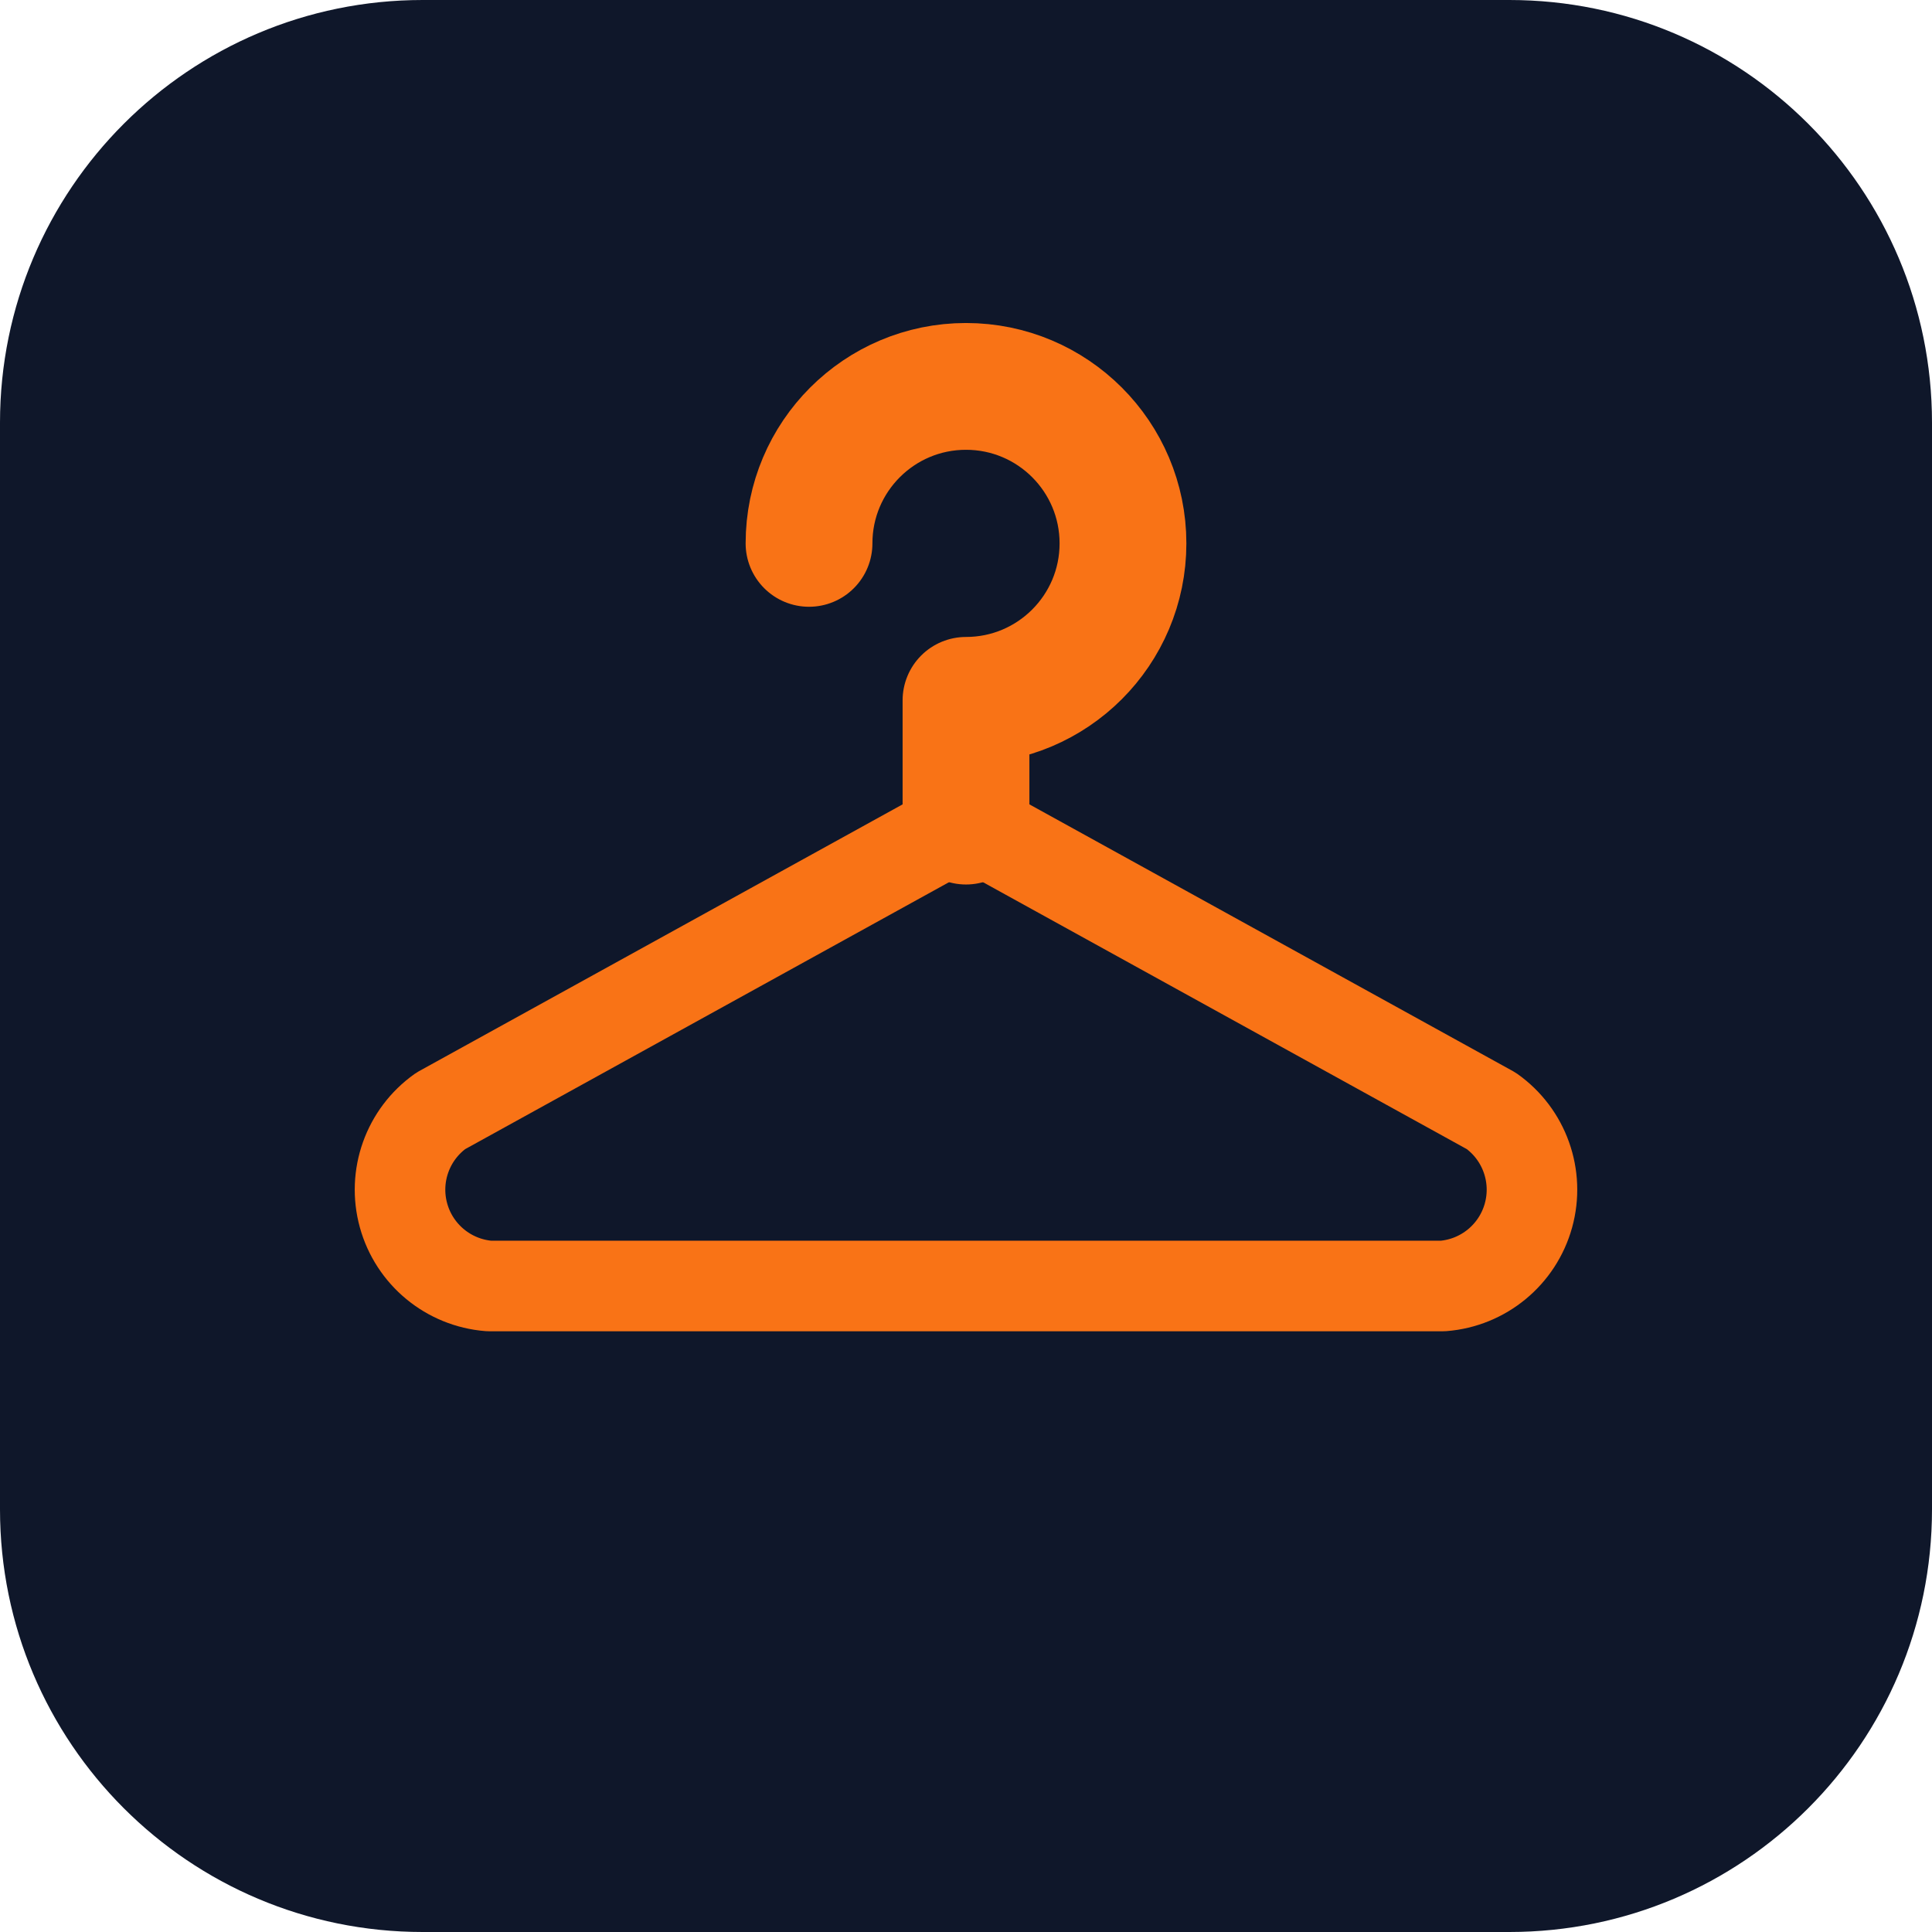
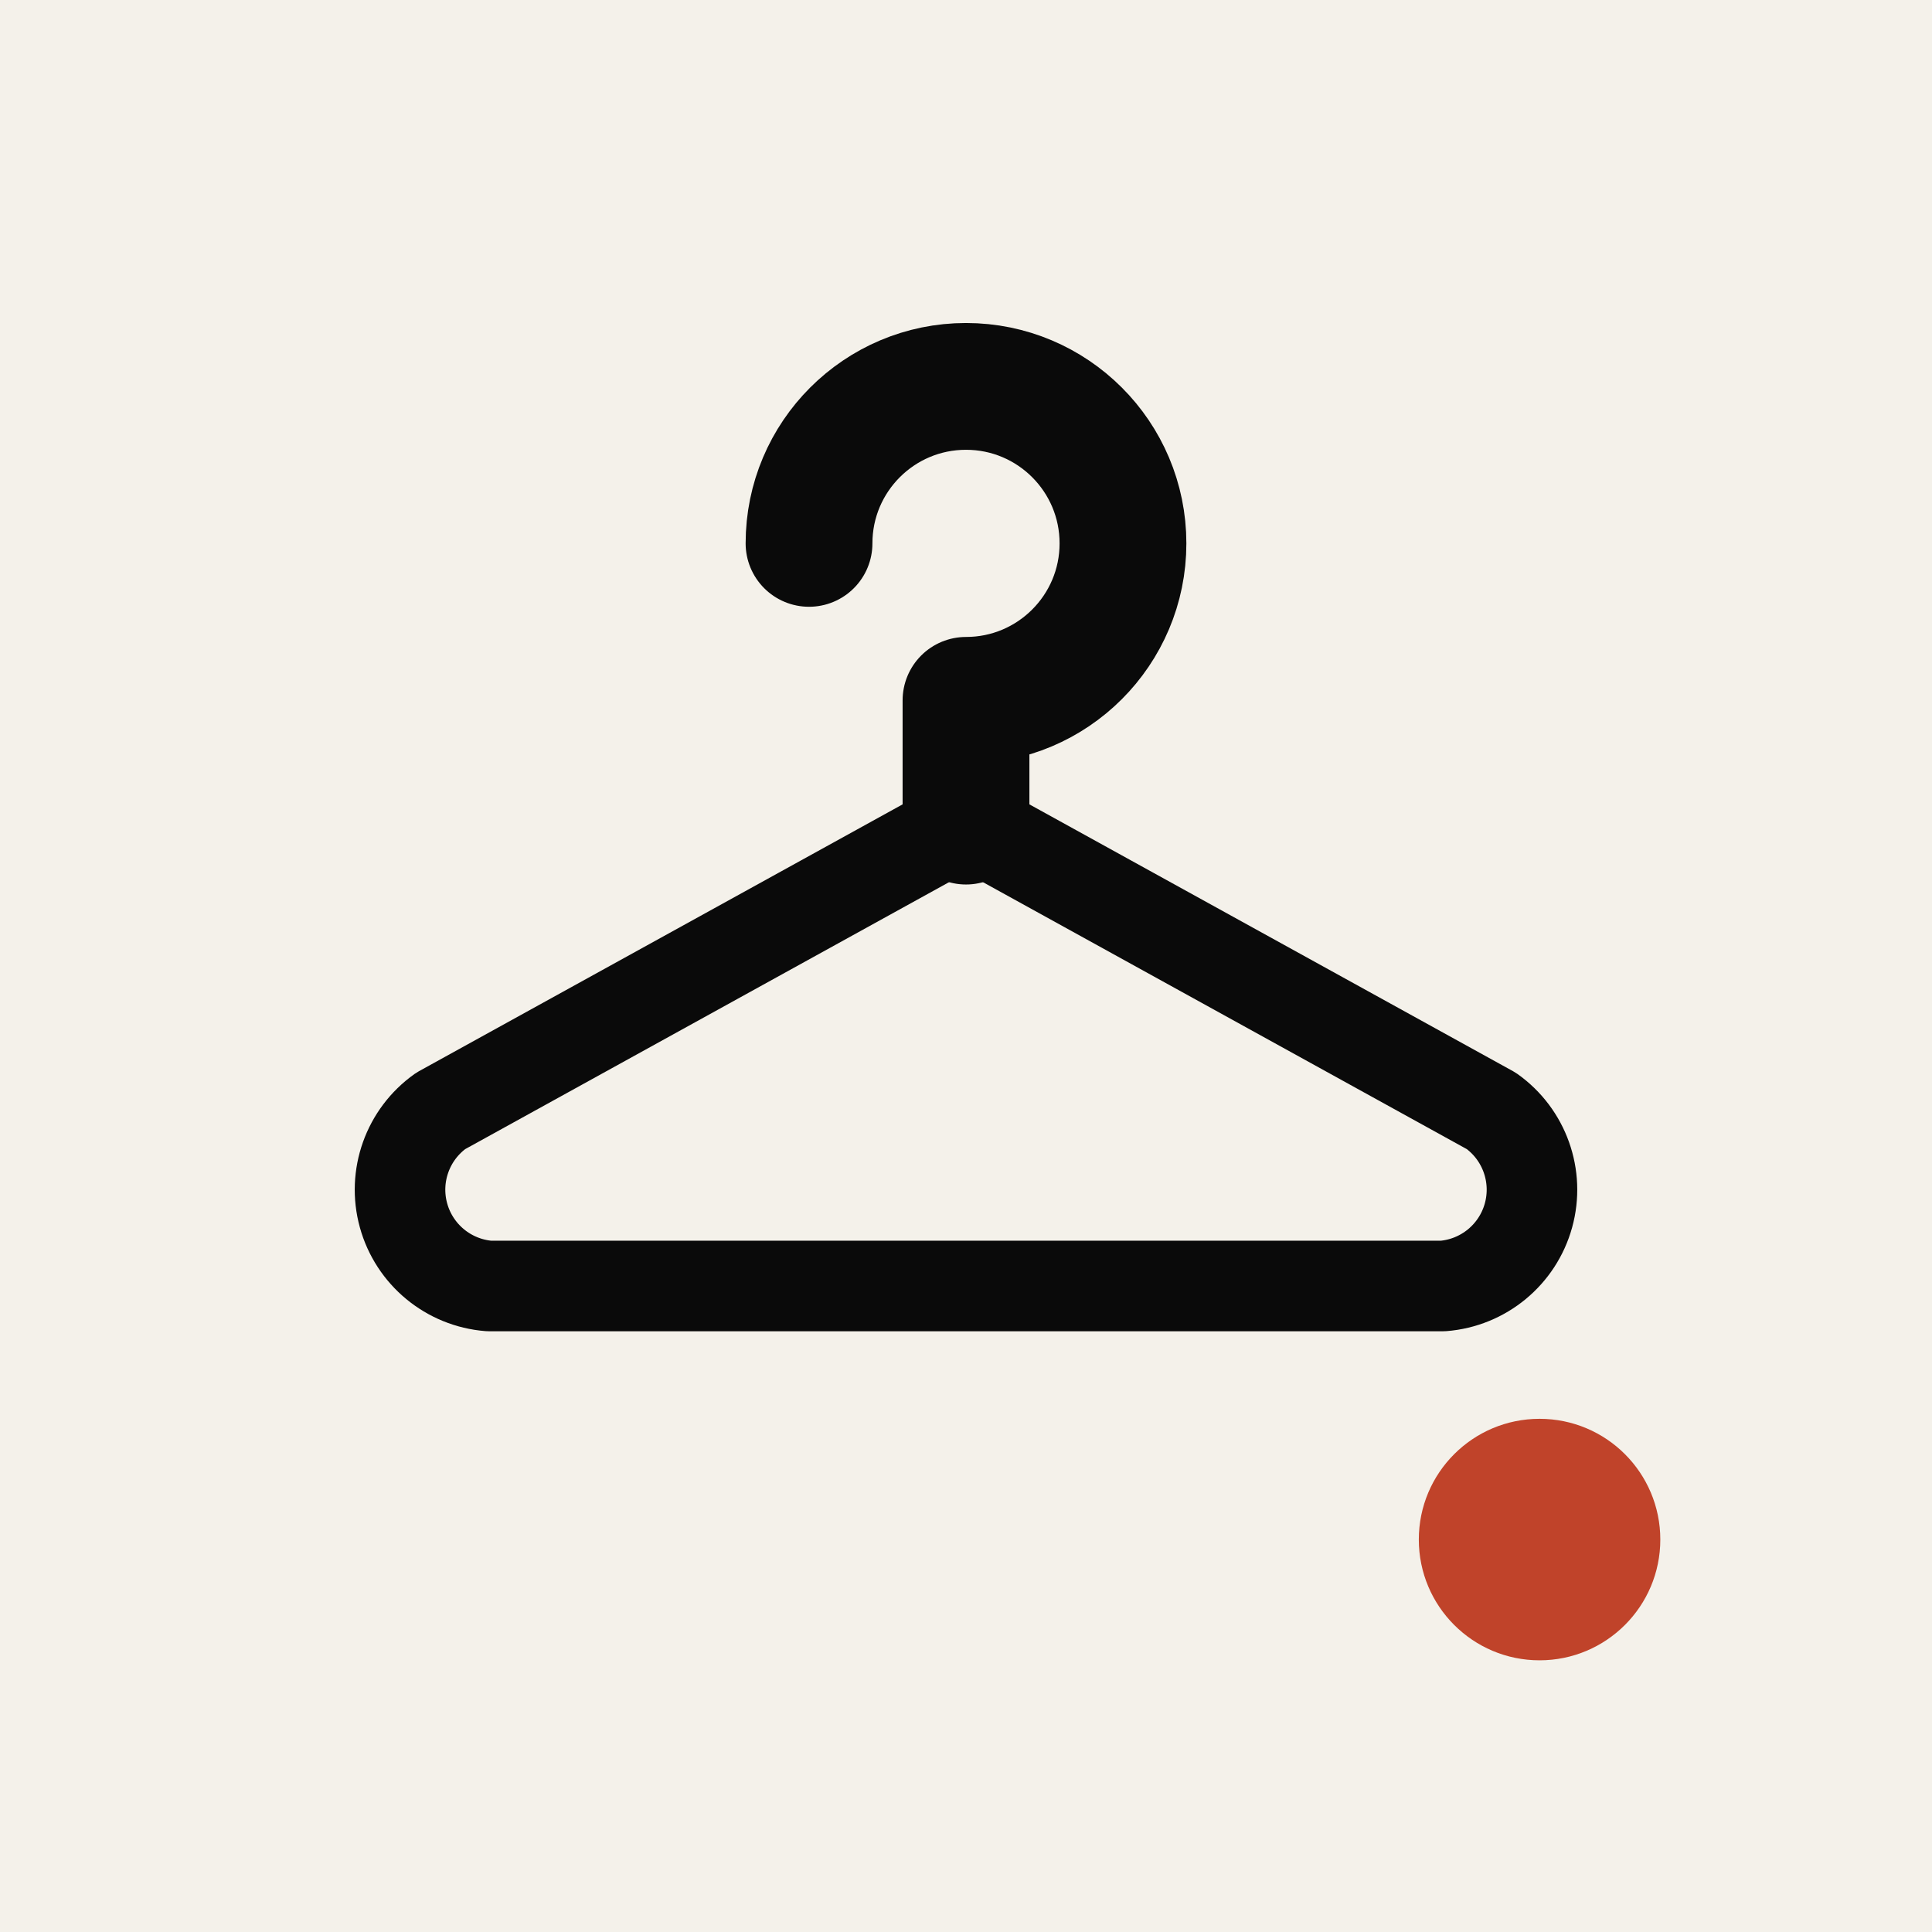
<svg xmlns="http://www.w3.org/2000/svg" viewBox="0 0 32 32" role="img" aria-label="外在 OuterStyle">
-   <rect width="32" height="32" rx="7" fill="#0F172A" />
-   <g fill="none" stroke="#F97316" stroke-linecap="round" stroke-linejoin="round">
+   <rect width="32" height="32" fill="#F4F1EA" />
+   <g fill="none" stroke="#0A0A0A" stroke-linecap="round" stroke-linejoin="round">
    <path d="M16 13.6V11.6A2.6 2.6 0 1 0 13.4 9" stroke-width="2.1" />
    <path d="M16 13.6 7.3 18.4a1.6 1.6 0 0 0 .8 2.9h15.8a1.6 1.6 0 0 0 .8-2.9L16 13.6Z" stroke-width="1.5" />
  </g>
+   <circle cx="25.5" cy="25.5" r="2" fill="#C0432A" />
</svg>
